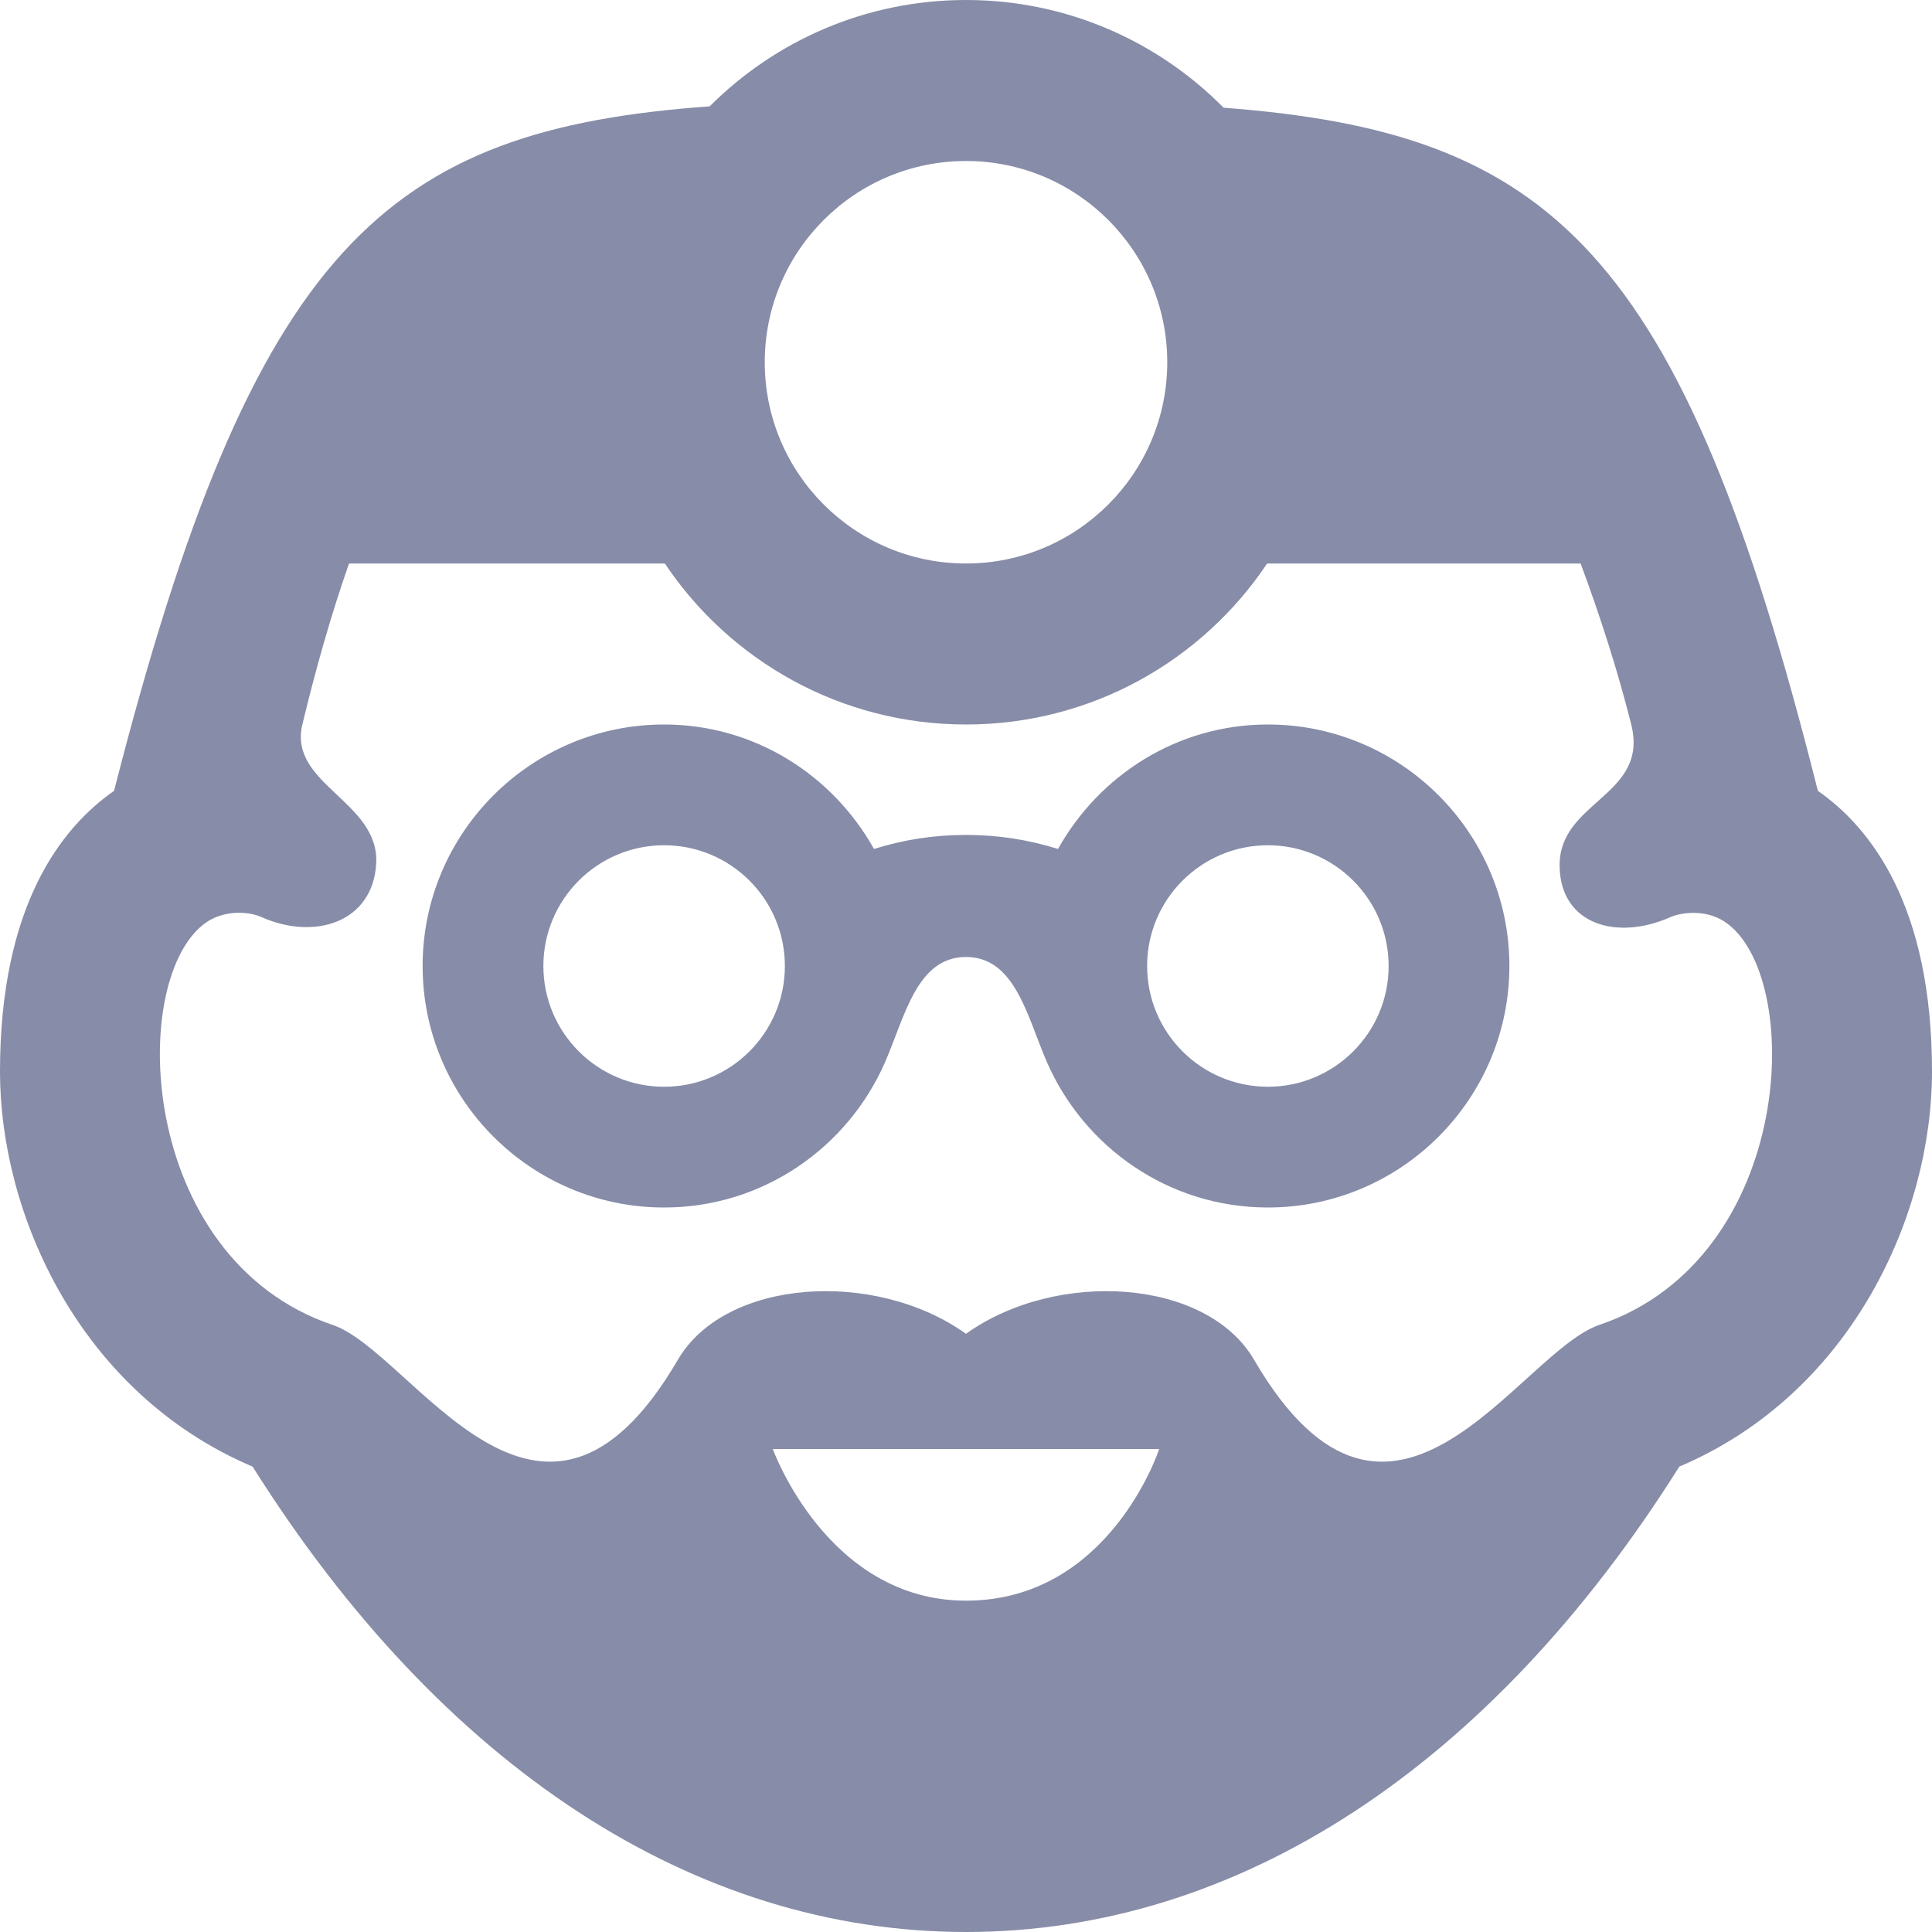
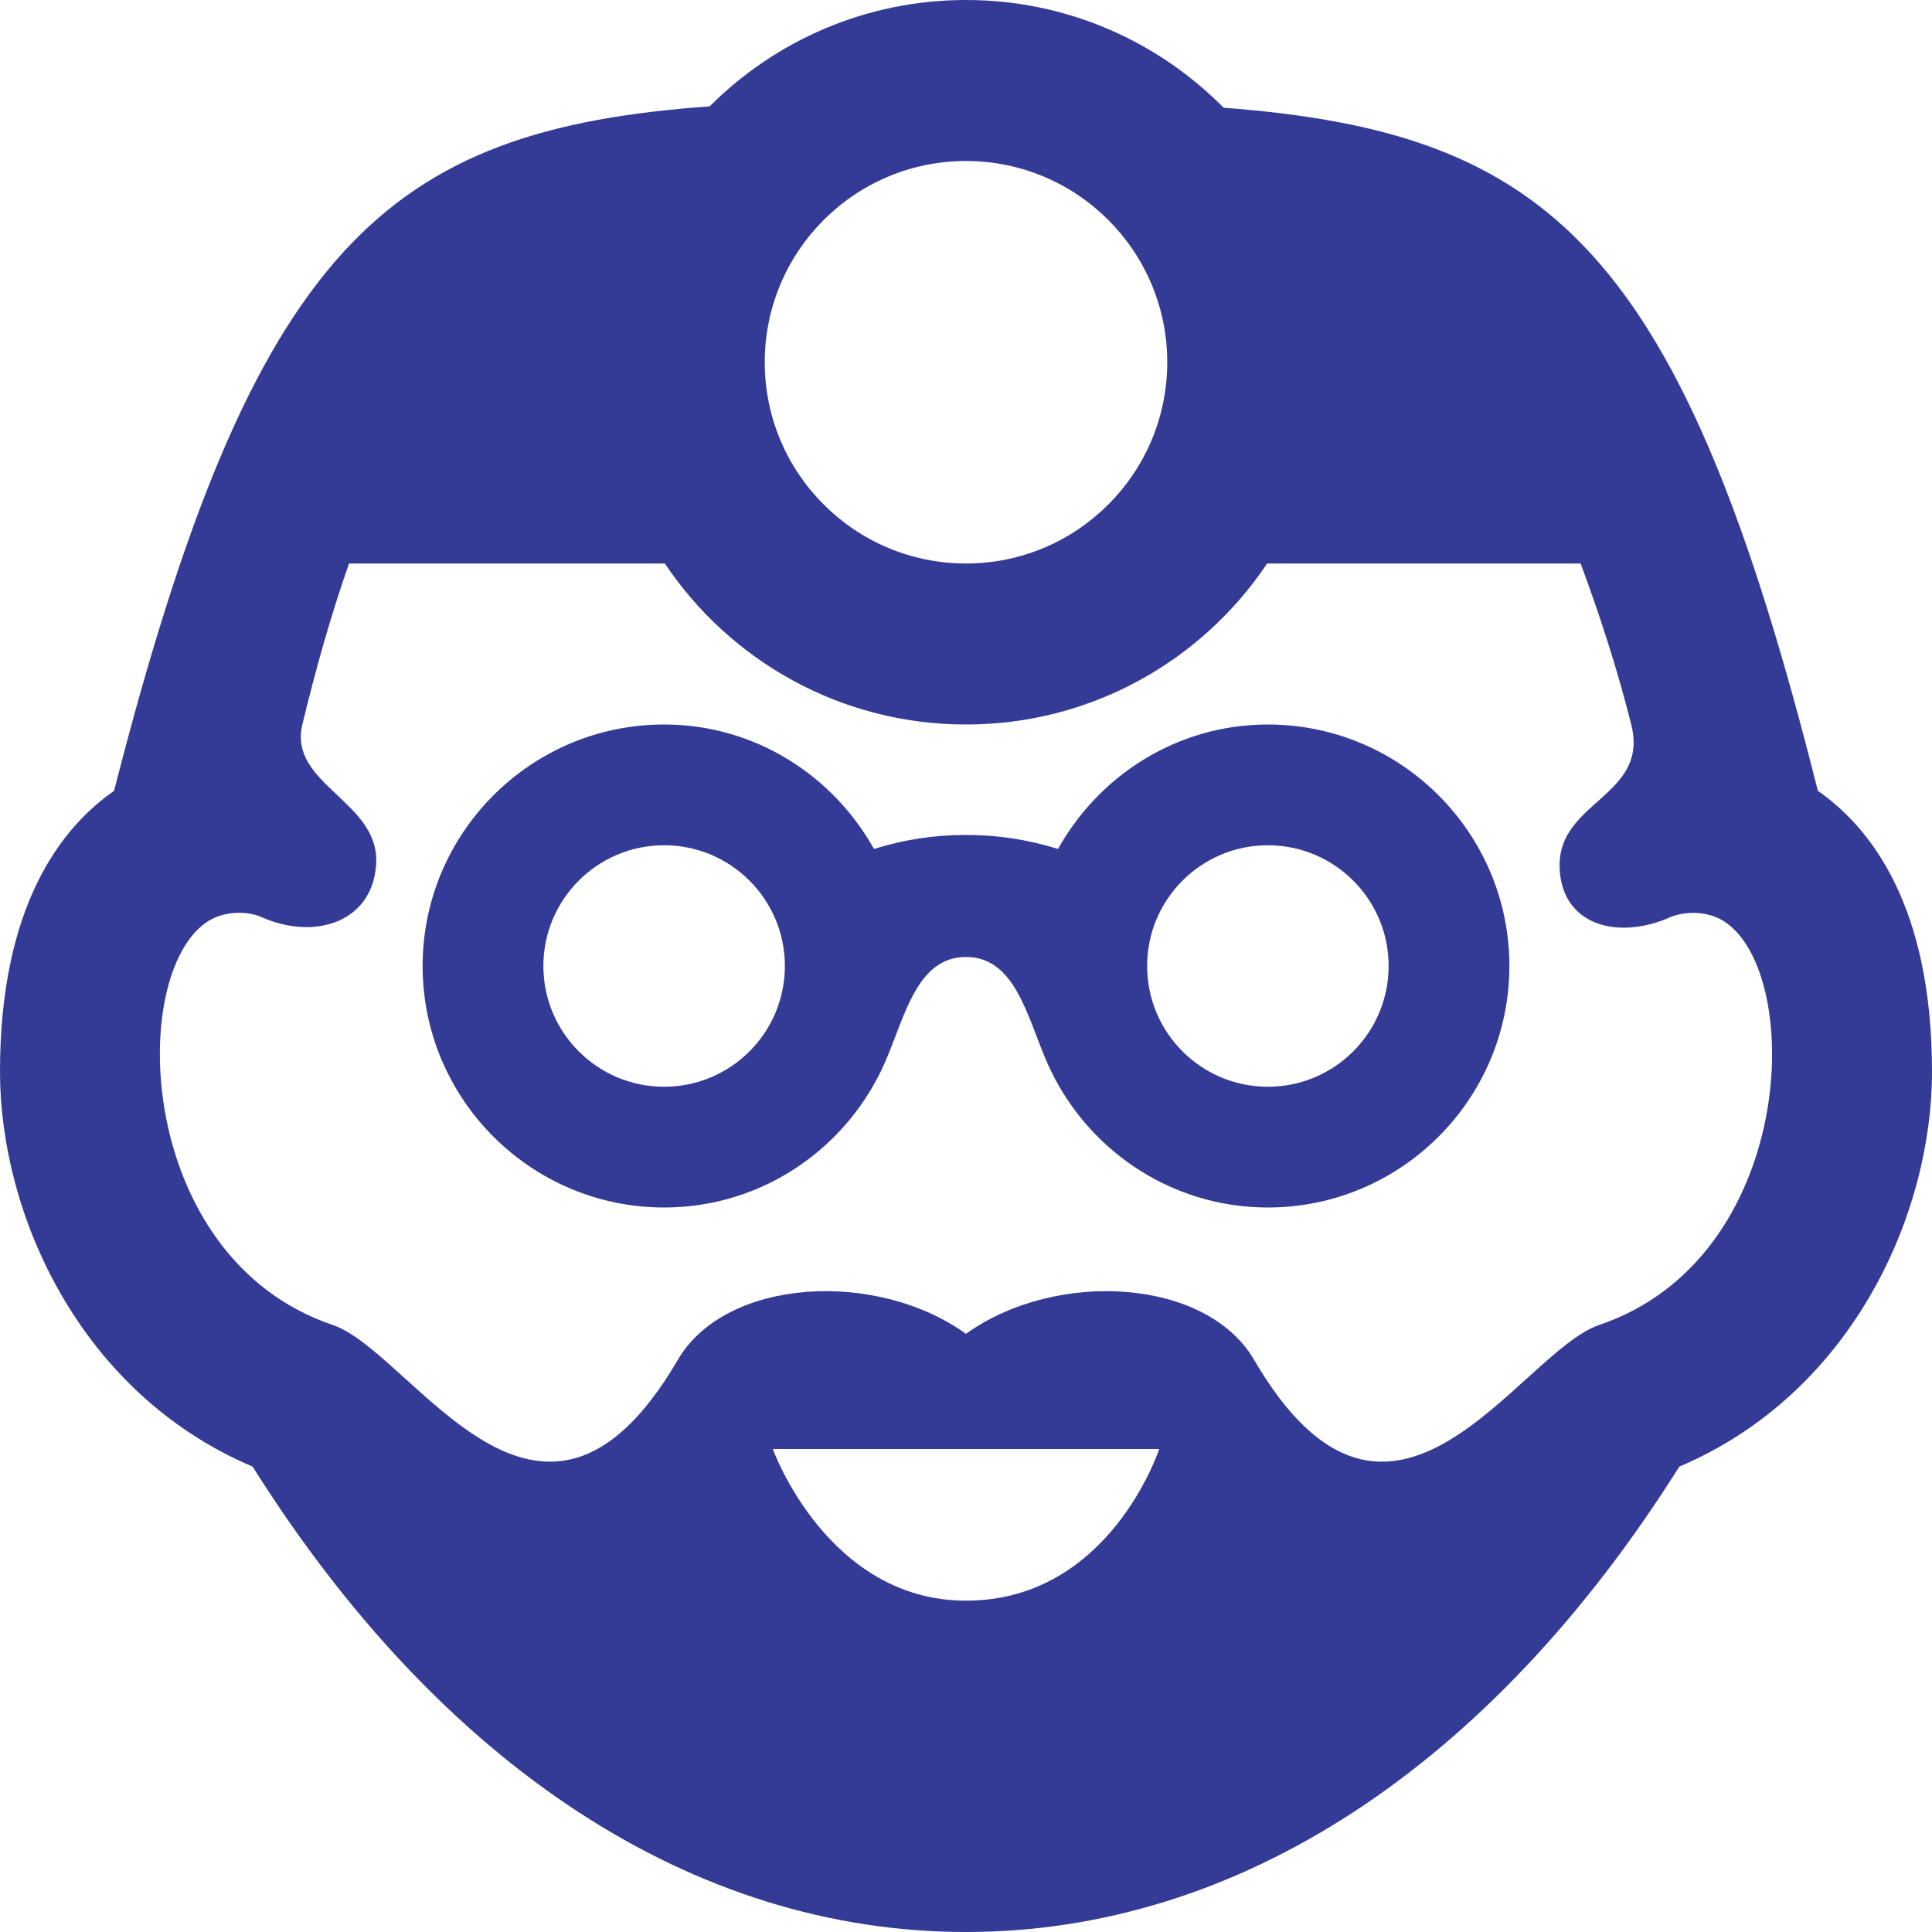
<svg xmlns="http://www.w3.org/2000/svg" width="24" height="24" fill-rule="evenodd" clip-rule="evenodd">
-   <path fill="#878CA8" d="M8.816 1.321c.815-.816 1.941-1.321 3.184-1.321 1.251 0 2.384.512 3.2 1.338 4.056.308 5.687 1.739 7.382 8.486.664.463 1.418 1.436 1.418 3.489 0 1.765-.986 3.991-3.139 4.906-2.348 3.731-5.484 5.781-8.861 5.781-3.377 0-6.513-2.05-8.862-5.781-2.153-.915-3.138-3.141-3.138-4.906 0-2.053.753-3.026 1.417-3.489 1.732-6.779 3.38-8.213 7.399-8.503zm5.584 16.679h-4.8c.004.012.682 1.884 2.4 1.884 1.782 0 2.396-1.872 2.4-1.884zm5.235-11h-3.894c-.807 1.206-2.182 2-3.741 2-1.559 0-2.934-.794-3.741-2h-3.923c-.222.631-.412 1.304-.58 2-.179.746.964.954.917 1.733-.044.722-.76.953-1.421.661-.184-.082-.469-.079-.673.053-1 .651-.893 4.184 1.554 5.012 1 .339 2.579 3.361 4.288.432.591-1.012 2.455-1.126 3.579-.322 1.123-.804 2.988-.69 3.578.322 1.709 2.929 3.288-.093 4.288-.432 2.448-.828 2.554-4.361 1.554-5.012-.235-.152-.531-.115-.672-.053-.661.293-1.36.094-1.374-.629-.016-.818 1.114-.871.89-1.765-.168-.669-.389-1.356-.629-2zm-3.885 2c-1.124 0-2.094.629-2.607 1.546-.373-.116-.744-.174-1.143-.174s-.77.058-1.143.174c-.513-.917-1.483-1.546-2.607-1.546-1.654 0-3 1.346-3 3s1.346 3 3 3c1.231 0 2.285-.748 2.747-1.811.245-.566.394-1.301 1.003-1.301.609 0 .758.735 1.003 1.301.462 1.063 1.516 1.811 2.747 1.811 1.654 0 3-1.346 3-3s-1.346-3-3-3zm0 4.5c-.828 0-1.5-.672-1.5-1.5s.672-1.5 1.5-1.5 1.5.672 1.5 1.5-.672 1.5-1.5 1.5zm-7.5 0c-.828 0-1.5-.672-1.5-1.5s.672-1.5 1.5-1.5 1.5.672 1.5 1.5-.672 1.5-1.5 1.5zm3.75-11.5c1.38 0 2.5 1.12 2.5 2.5s-1.12 2.5-2.5 2.5-2.5-1.12-2.5-2.5 1.12-2.5 2.5-2.5z" />
+   <path fill="#343B96" d="M8.816 1.321c.815-.816 1.941-1.321 3.184-1.321 1.251 0 2.384.512 3.2 1.338 4.056.308 5.687 1.739 7.382 8.486.664.463 1.418 1.436 1.418 3.489 0 1.765-.986 3.991-3.139 4.906-2.348 3.731-5.484 5.781-8.861 5.781-3.377 0-6.513-2.05-8.862-5.781-2.153-.915-3.138-3.141-3.138-4.906 0-2.053.753-3.026 1.417-3.489 1.732-6.779 3.38-8.213 7.399-8.503zm5.584 16.679h-4.8c.004.012.682 1.884 2.4 1.884 1.782 0 2.396-1.872 2.4-1.884zm5.235-11h-3.894c-.807 1.206-2.182 2-3.741 2-1.559 0-2.934-.794-3.741-2h-3.923c-.222.631-.412 1.304-.58 2-.179.746.964.954.917 1.733-.044.722-.76.953-1.421.661-.184-.082-.469-.079-.673.053-1 .651-.893 4.184 1.554 5.012 1 .339 2.579 3.361 4.288.432.591-1.012 2.455-1.126 3.579-.322 1.123-.804 2.988-.69 3.578.322 1.709 2.929 3.288-.093 4.288-.432 2.448-.828 2.554-4.361 1.554-5.012-.235-.152-.531-.115-.672-.053-.661.293-1.36.094-1.374-.629-.016-.818 1.114-.871.89-1.765-.168-.669-.389-1.356-.629-2zm-3.885 2c-1.124 0-2.094.629-2.607 1.546-.373-.116-.744-.174-1.143-.174s-.77.058-1.143.174c-.513-.917-1.483-1.546-2.607-1.546-1.654 0-3 1.346-3 3s1.346 3 3 3c1.231 0 2.285-.748 2.747-1.811.245-.566.394-1.301 1.003-1.301.609 0 .758.735 1.003 1.301.462 1.063 1.516 1.811 2.747 1.811 1.654 0 3-1.346 3-3s-1.346-3-3-3zm0 4.5c-.828 0-1.5-.672-1.5-1.5s.672-1.5 1.5-1.5 1.5.672 1.5 1.5-.672 1.5-1.5 1.5zm-7.5 0c-.828 0-1.5-.672-1.5-1.5s.672-1.5 1.5-1.5 1.5.672 1.5 1.5-.672 1.5-1.5 1.5zm3.75-11.5c1.38 0 2.5 1.12 2.5 2.5s-1.12 2.5-2.5 2.5-2.5-1.12-2.5-2.5 1.12-2.5 2.5-2.5z" />
</svg>
